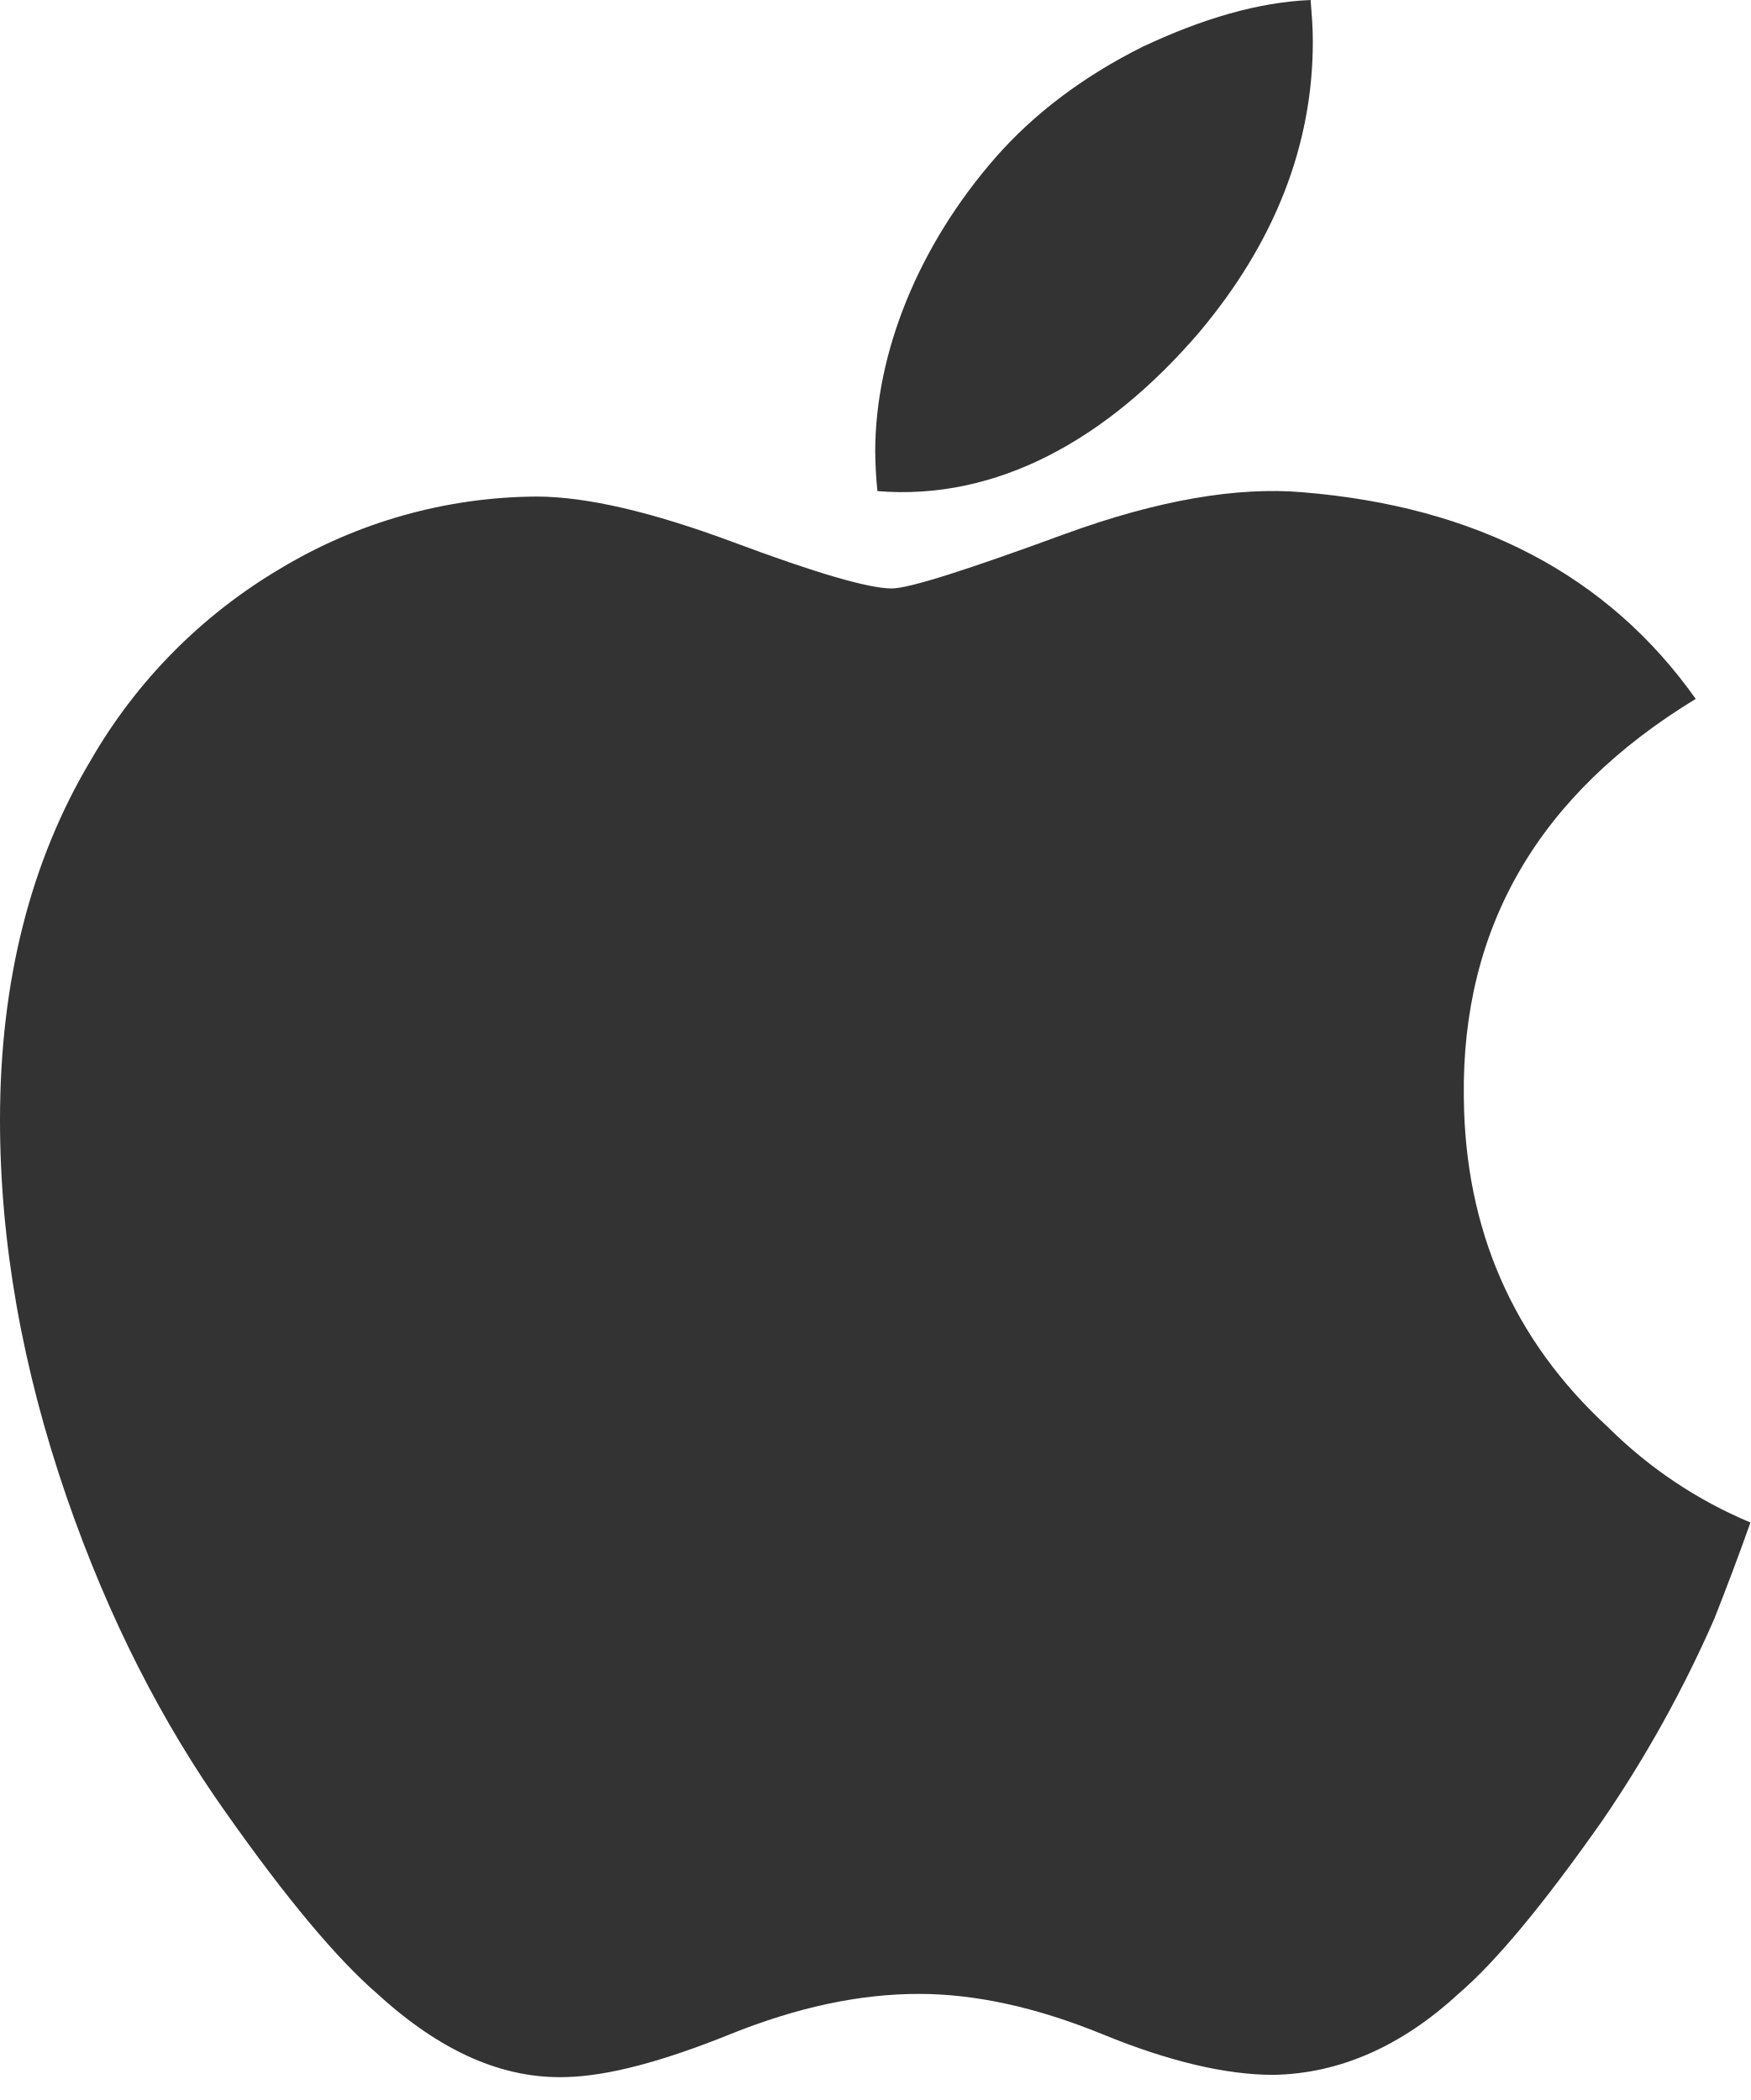
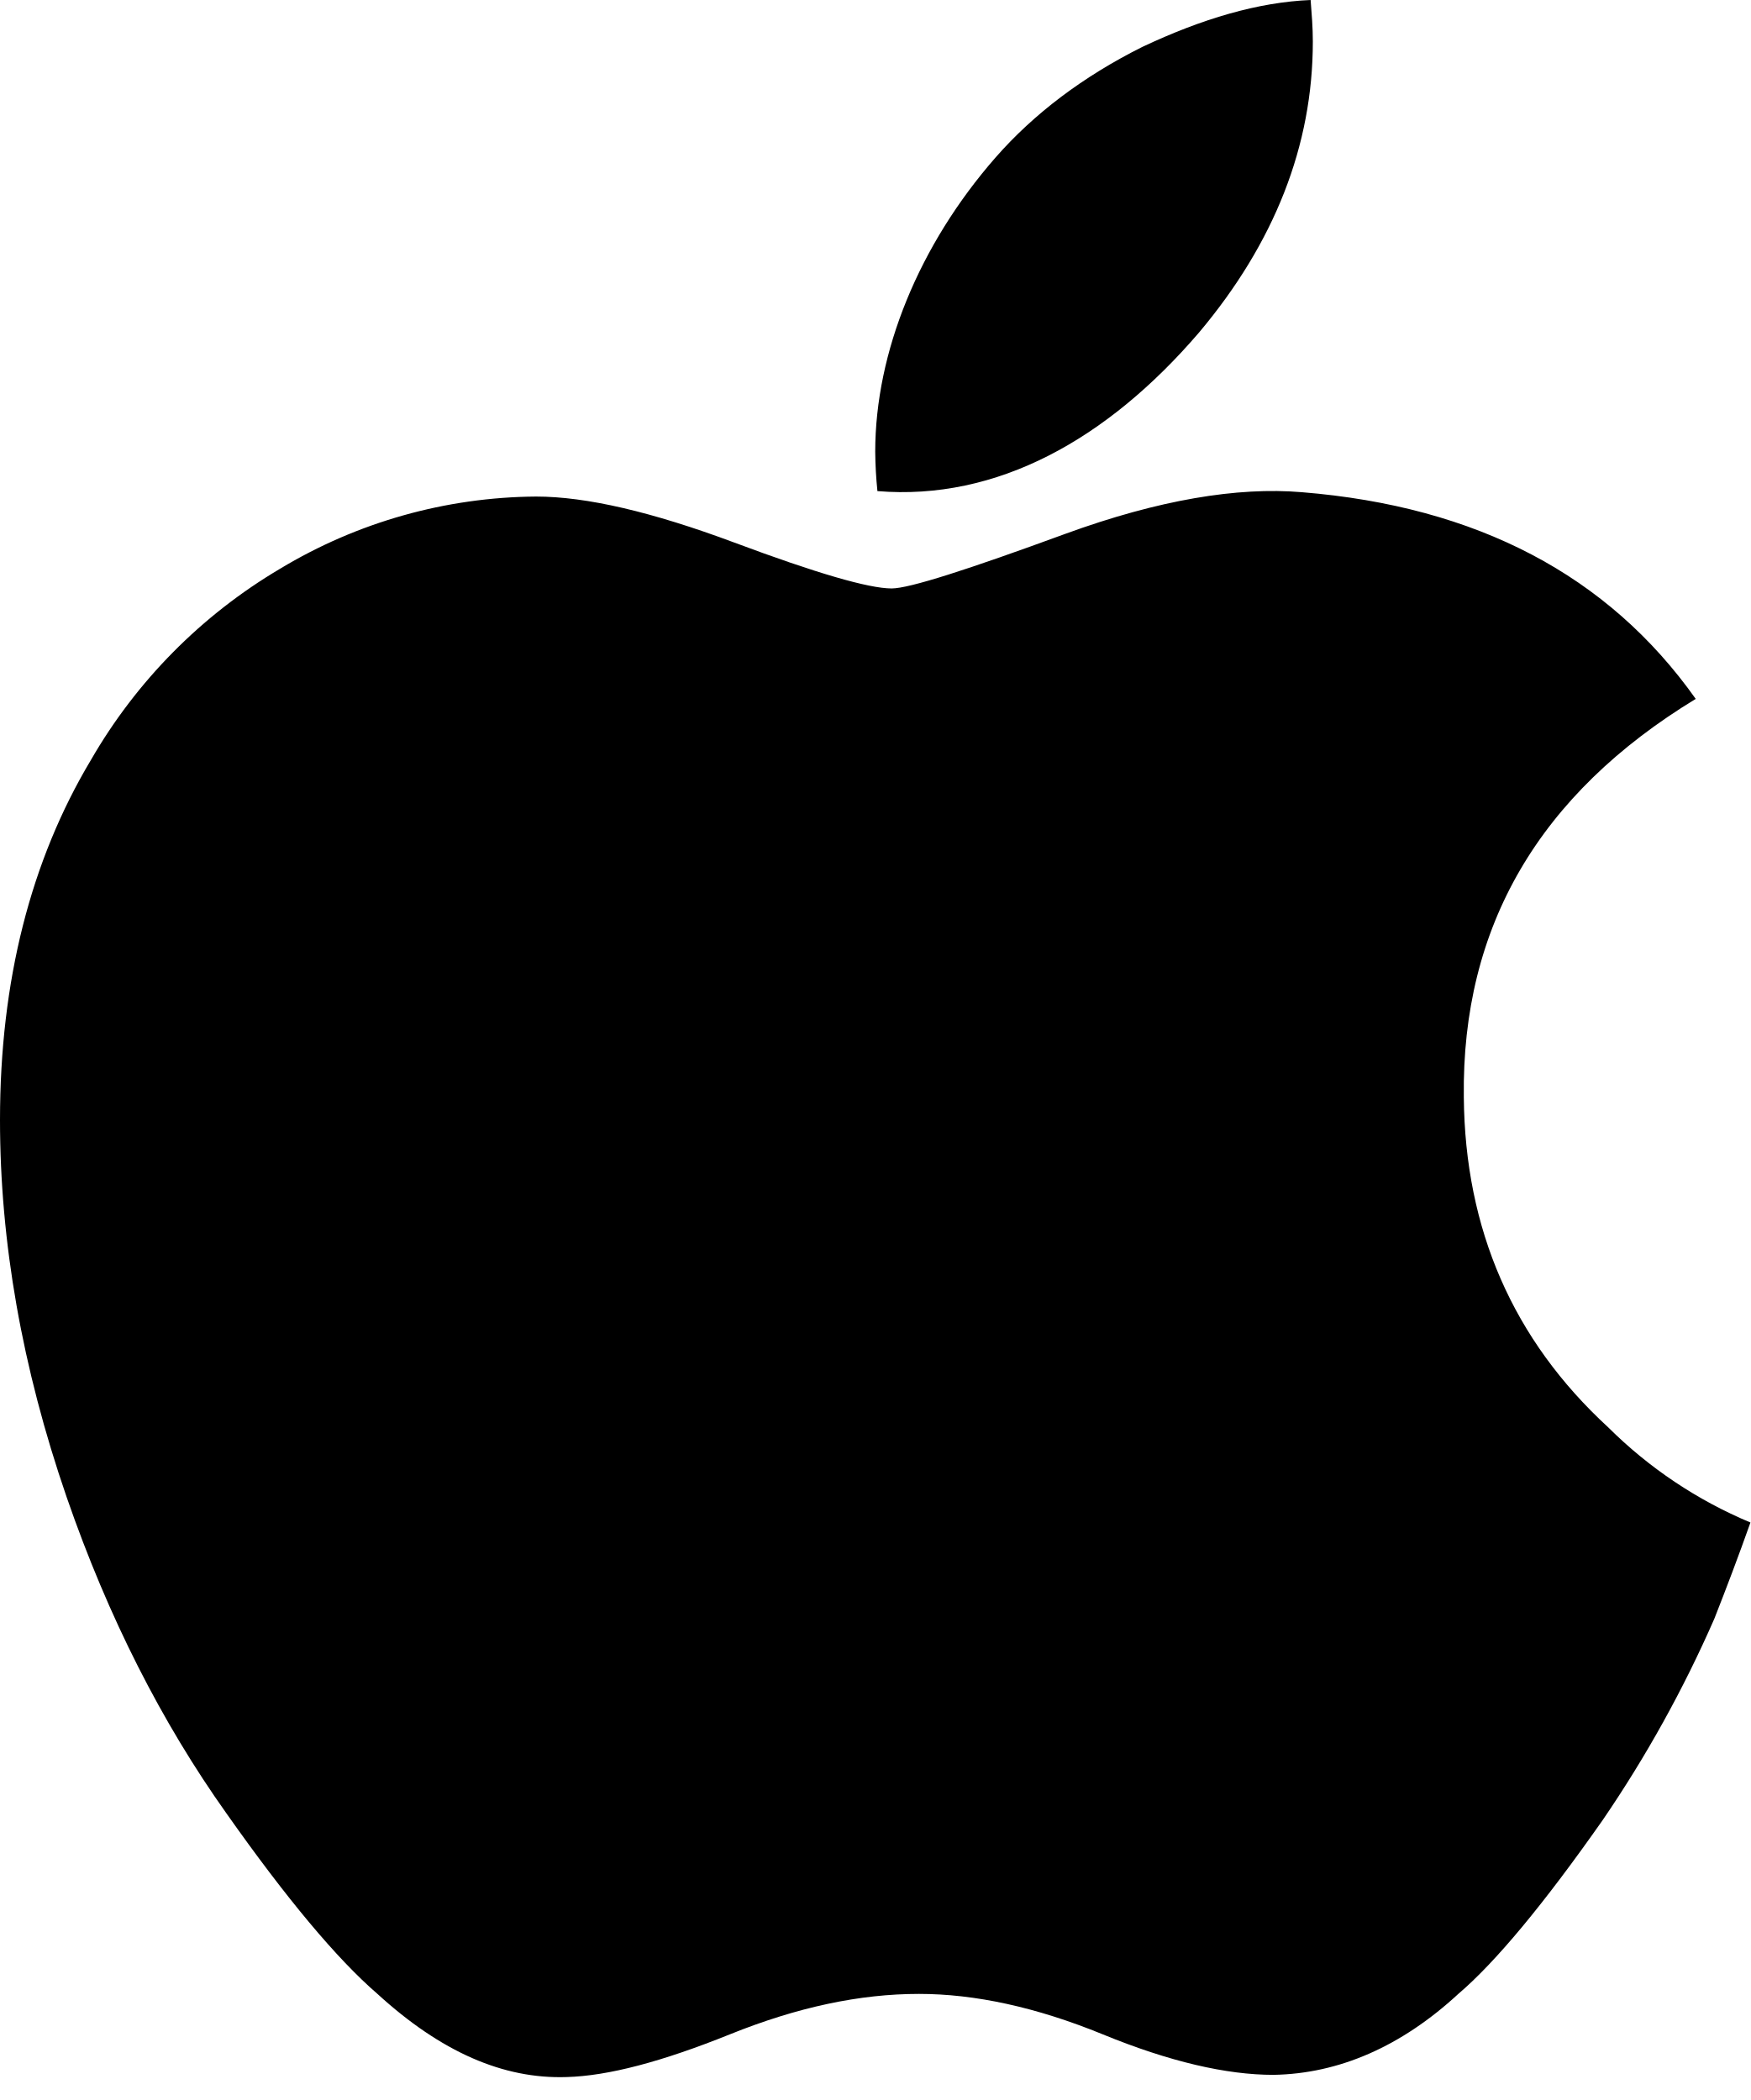
<svg xmlns="http://www.w3.org/2000/svg" width="35" height="42" fill="none">
-   <path d="M35 30.45c-.24.678-.481 1.313-.722 1.925a24.664 24.664 0 0 1-2.231 4.025c-1.181 1.684-2.144 2.844-2.888 3.478-1.137 1.05-2.384 1.597-3.697 1.619-.94 0-2.078-.263-3.412-.81-1.334-.546-2.56-.809-3.675-.809-1.181 0-2.428.263-3.784.81-1.357.546-2.428.83-3.26.853-1.268.043-2.515-.503-3.784-1.663-.81-.7-1.816-1.903-3.019-3.61-1.29-1.815-2.362-3.915-3.194-6.321C.437 27.344 0 24.828 0 22.4c0-2.778.613-5.184 1.816-7.197A10.583 10.583 0 0 1 5.6 11.375a10.047 10.047 0 0 1 5.119-1.444c1.006 0 2.319.307 3.96.919 1.64.613 2.69.919 3.15.919.35 0 1.508-.372 3.477-1.094 1.86-.678 3.435-.94 4.725-.831 3.5.284 6.125 1.662 7.875 4.134-3.128 1.903-4.681 4.55-4.637 7.963.022 2.646.984 4.856 2.887 6.606A8.897 8.897 0 0 0 35 30.45ZM26.206 0c.022.284.044.547.044.831 0 2.078-.766 4.025-2.275 5.819-1.838 2.144-4.047 3.369-6.431 3.172a8.525 8.525 0 0 1-.044-.788c0-1.99.875-4.134 2.406-5.884.766-.875 1.75-1.619 2.931-2.21 1.204-.568 2.32-.896 3.37-.94Z" fill="#333" />
+   <path d="M35 30.45c-.24.678-.481 1.313-.722 1.925a24.664 24.664 0 0 1-2.231 4.025c-1.181 1.684-2.144 2.844-2.888 3.478-1.137 1.05-2.384 1.597-3.697 1.619-.94 0-2.078-.263-3.412-.81-1.334-.546-2.56-.809-3.675-.809-1.181 0-2.428.263-3.784.81-1.357.546-2.428.83-3.26.853-1.268.043-2.515-.503-3.784-1.663-.81-.7-1.816-1.903-3.019-3.61-1.29-1.815-2.362-3.915-3.194-6.321C.437 27.344 0 24.828 0 22.4c0-2.778.613-5.184 1.816-7.197A10.583 10.583 0 0 1 5.6 11.375a10.047 10.047 0 0 1 5.119-1.444c1.006 0 2.319.307 3.96.919 1.64.613 2.69.919 3.15.919.35 0 1.508-.372 3.477-1.094 1.86-.678 3.435-.94 4.725-.831 3.5.284 6.125 1.662 7.875 4.134-3.128 1.903-4.681 4.55-4.637 7.963.022 2.646.984 4.856 2.887 6.606A8.897 8.897 0 0 0 35 30.45ZM26.206 0c.022.284.044.547.044.831 0 2.078-.766 4.025-2.275 5.819-1.838 2.144-4.047 3.369-6.431 3.172a8.525 8.525 0 0 1-.044-.788c0-1.99.875-4.134 2.406-5.884.766-.875 1.75-1.619 2.931-2.21 1.204-.568 2.32-.896 3.37-.94Z" fill="currentColor" />
</svg>
